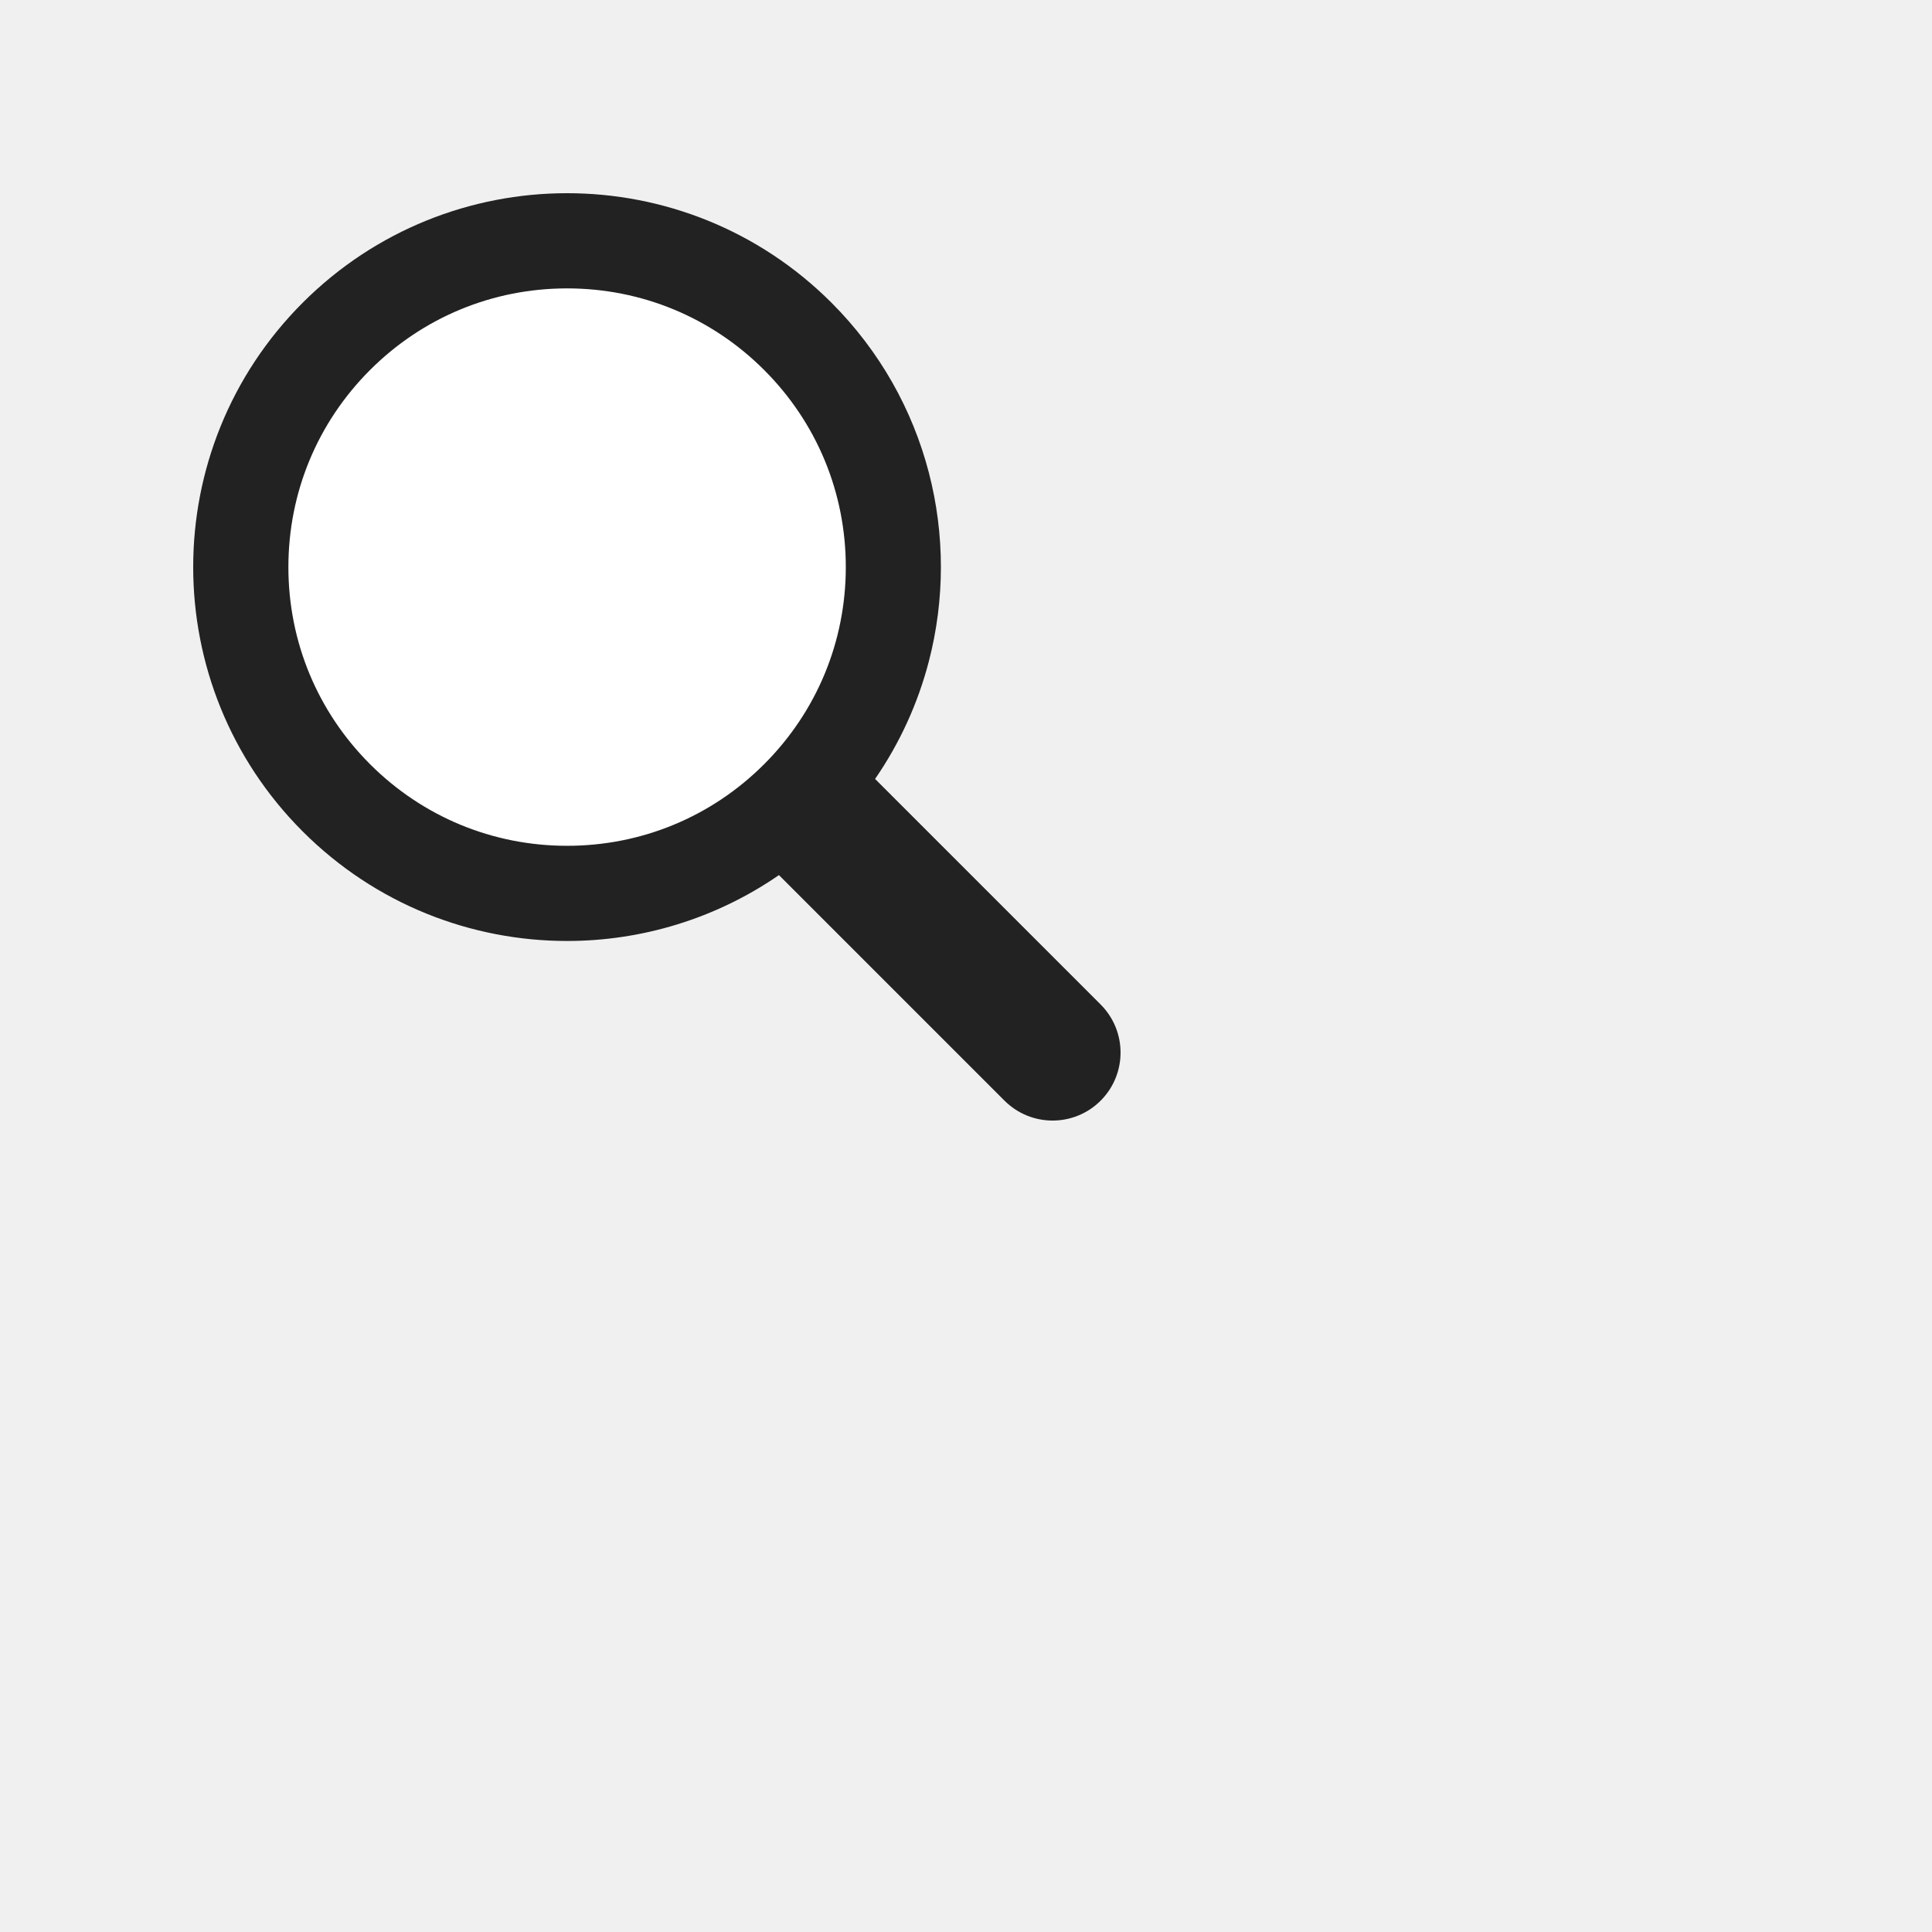
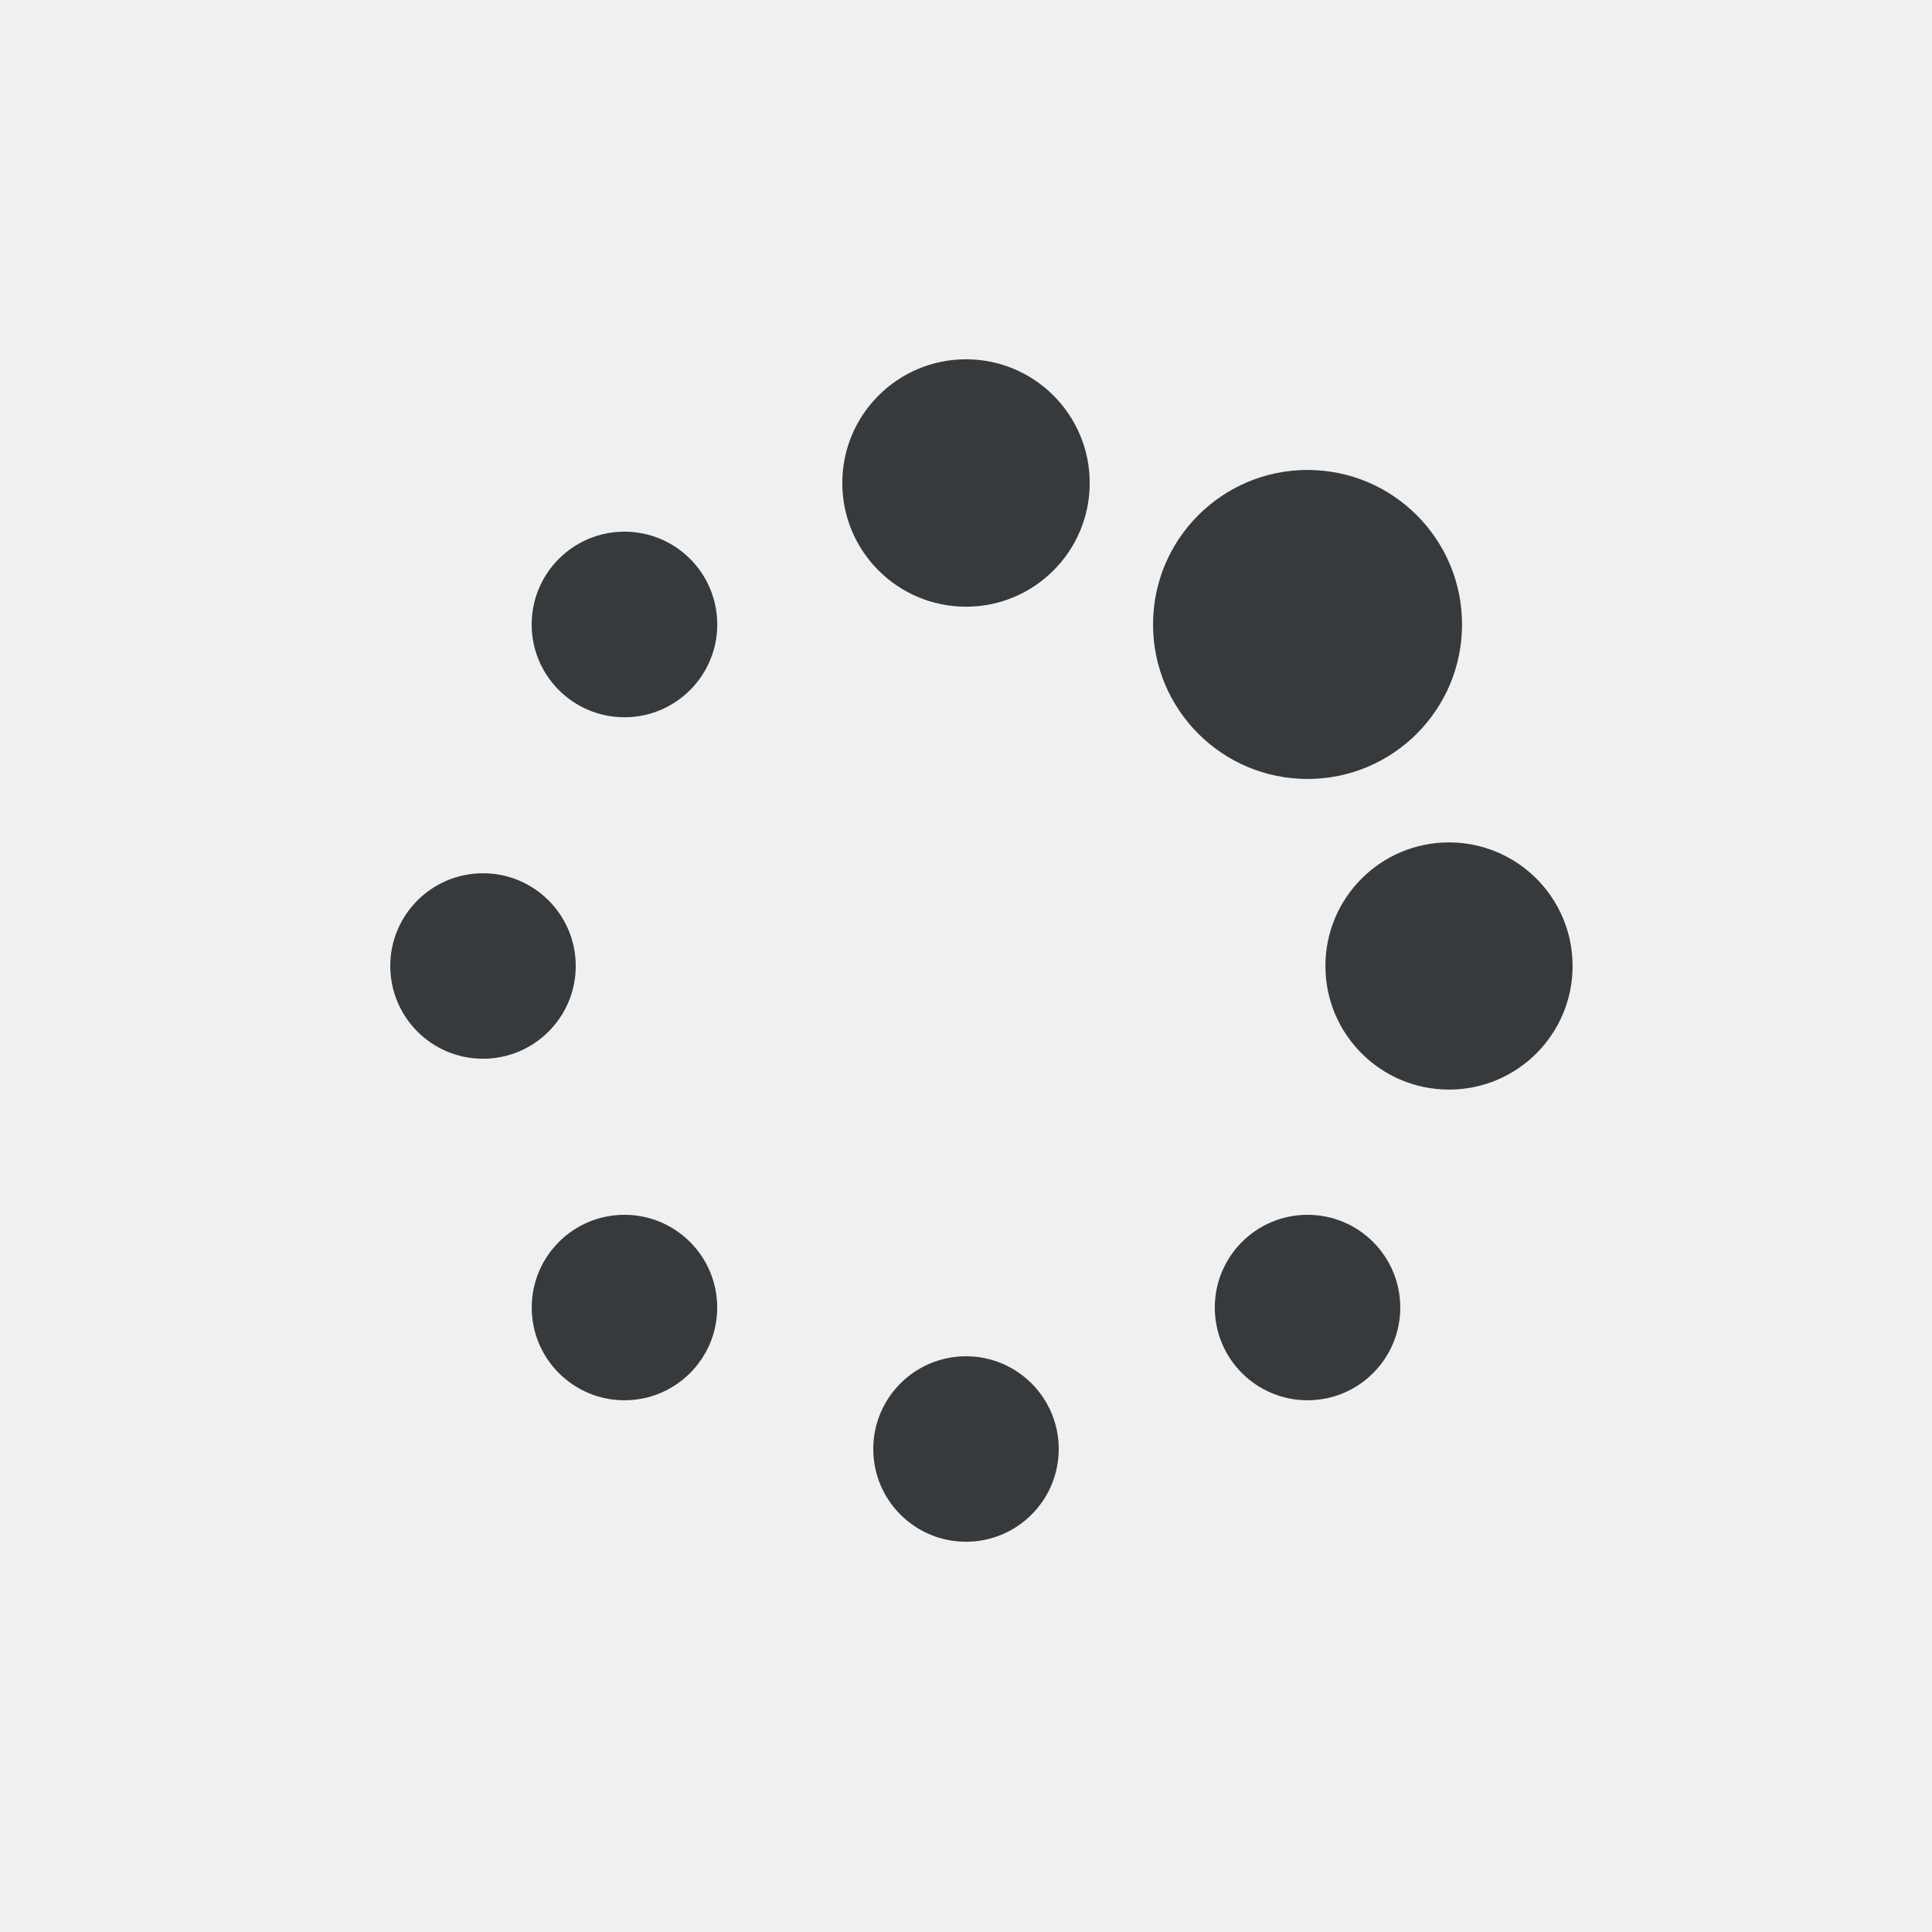
- <svg xmlns="http://www.w3.org/2000/svg" width="200px" height="200px" viewBox="0 0 100 100" preserveAspectRatio="xMidYMid" style="margin-right:-2px;display:block;background-repeat-y:initial;background-repeat-x:initial;background-color:rgb(255, 255, 255);animation-play-state:paused">
-   <g transform="translate(50 50)" style="transform:matrix(1, 0, 0, 1, 50, 50);animation-play-state:paused">
-     <g transform="scale(0.8)" style="transform:matrix(0.8, 0, 0, 0.8, 0, 0);animation-play-state:paused">
-       <g transform="translate(-50 -50)" style="transform:matrix(1, 0, 0, 1, -50, -50);animation-play-state:paused">
-         <g transform="matrix(1,0,0,1,-20,-20)" style="transform:matrix(1, 0, 0, 1, -20, -20);animation-play-state:paused">
-           <path fill="#ffffff" d="M44.19 26.158c-4.817 0-9.345 1.876-12.751 5.282c-3.406 3.406-5.282 7.934-5.282 12.751 c0 4.817 1.876 9.345 5.282 12.751c3.406 3.406 7.934 5.282 12.751 5.282s9.345-1.876 12.751-5.282 c3.406-3.406 5.282-7.934 5.282-12.751c0-4.817-1.876-9.345-5.282-12.751C53.536 28.033 49.007 26.158 44.19 26.158z" style="animation-play-state:paused" />
-           <path fill="#222222" d="M78.712 72.492L67.593 61.373l-3.475-3.475c1.621-2.352 2.779-4.926 3.475-7.596c1.044-4.008 1.044-8.23 0-12.238 c-1.048-4.022-3.146-7.827-6.297-10.979C56.572 22.362 50.381 20 44.19 20C38 20 31.809 22.362 27.085 27.085 c-9.447 9.447-9.447 24.763 0 34.21C31.809 66.019 38 68.381 44.19 68.381c4.798 0 9.593-1.425 13.708-4.262l9.695 9.695 l4.899 4.899C73.351 79.571 74.476 80 75.602 80s2.251-0.429 3.11-1.288C80.429 76.994 80.429 74.209 78.712 72.492z M56.942 56.942 c-3.406 3.406-7.934 5.282-12.751 5.282s-9.345-1.876-12.751-5.282c-3.406-3.406-5.282-7.934-5.282-12.751 c0-4.817 1.876-9.345 5.282-12.751c3.406-3.406 7.934-5.282 12.751-5.282c4.817 0 9.345 1.876 12.751 5.282 c3.406 3.406 5.282 7.934 5.282 12.751C62.223 49.007 60.347 53.536 56.942 56.942z" style="animation-play-state:paused" />
-         </g>
-       </g>
-     </g>
-   </g>
+ <svg xmlns="http://www.w3.org/2000/svg" width="200px" height="200px" viewBox="0 0 100 100" preserveAspectRatio="xMidYMid" style="background: none;">
+   <circle cx="75" cy="50" fill="#363a3c" r="6.397">
+     <animate attributeName="r" values="4.8;4.8;8;4.8;4.8" times="0;0.1;0.2;0.3;1" dur="1s" repeatCount="indefinite" begin="-0.875s" />
+   </circle>
+   <circle cx="67.678" cy="67.678" fill="#363a3c" r="4.8">
+     <animate attributeName="r" values="4.8;4.8;8;4.8;4.8" times="0;0.1;0.2;0.3;1" dur="1s" repeatCount="indefinite" begin="-0.75s" />
+   </circle>
+   <circle cx="50" cy="75" fill="#363a3c" r="4.8">
+     <animate attributeName="r" values="4.8;4.8;8;4.8;4.8" times="0;0.1;0.2;0.3;1" dur="1s" repeatCount="indefinite" begin="-0.625s" />
+   </circle>
+   <circle cx="32.322" cy="67.678" fill="#363a3c" r="4.8">
+     <animate attributeName="r" values="4.8;4.8;8;4.8;4.8" times="0;0.1;0.2;0.3;1" dur="1s" repeatCount="indefinite" begin="-0.5s" />
+   </circle>
+   <circle cx="25" cy="50" fill="#363a3c" r="4.8">
+     <animate attributeName="r" values="4.8;4.8;8;4.8;4.8" times="0;0.1;0.2;0.3;1" dur="1s" repeatCount="indefinite" begin="-0.375s" />
+   </circle>
+   <circle cx="32.322" cy="32.322" fill="#363a3c" r="4.803">
+     <animate attributeName="r" values="4.8;4.8;8;4.8;4.8" times="0;0.1;0.2;0.3;1" dur="1s" repeatCount="indefinite" begin="-0.25s" />
+   </circle>
+   <circle cx="50" cy="25" fill="#363a3c" r="6.403">
+     <animate attributeName="r" values="4.8;4.8;8;4.8;4.8" times="0;0.1;0.2;0.3;1" dur="1s" repeatCount="indefinite" begin="-0.125s" />
+   </circle>
+   <circle cx="67.678" cy="32.322" fill="#363a3c" r="7.997">
+     <animate attributeName="r" values="4.8;4.8;8;4.8;4.8" times="0;0.1;0.2;0.3;1" dur="1s" repeatCount="indefinite" begin="0s" />
+   </circle>
</svg>
